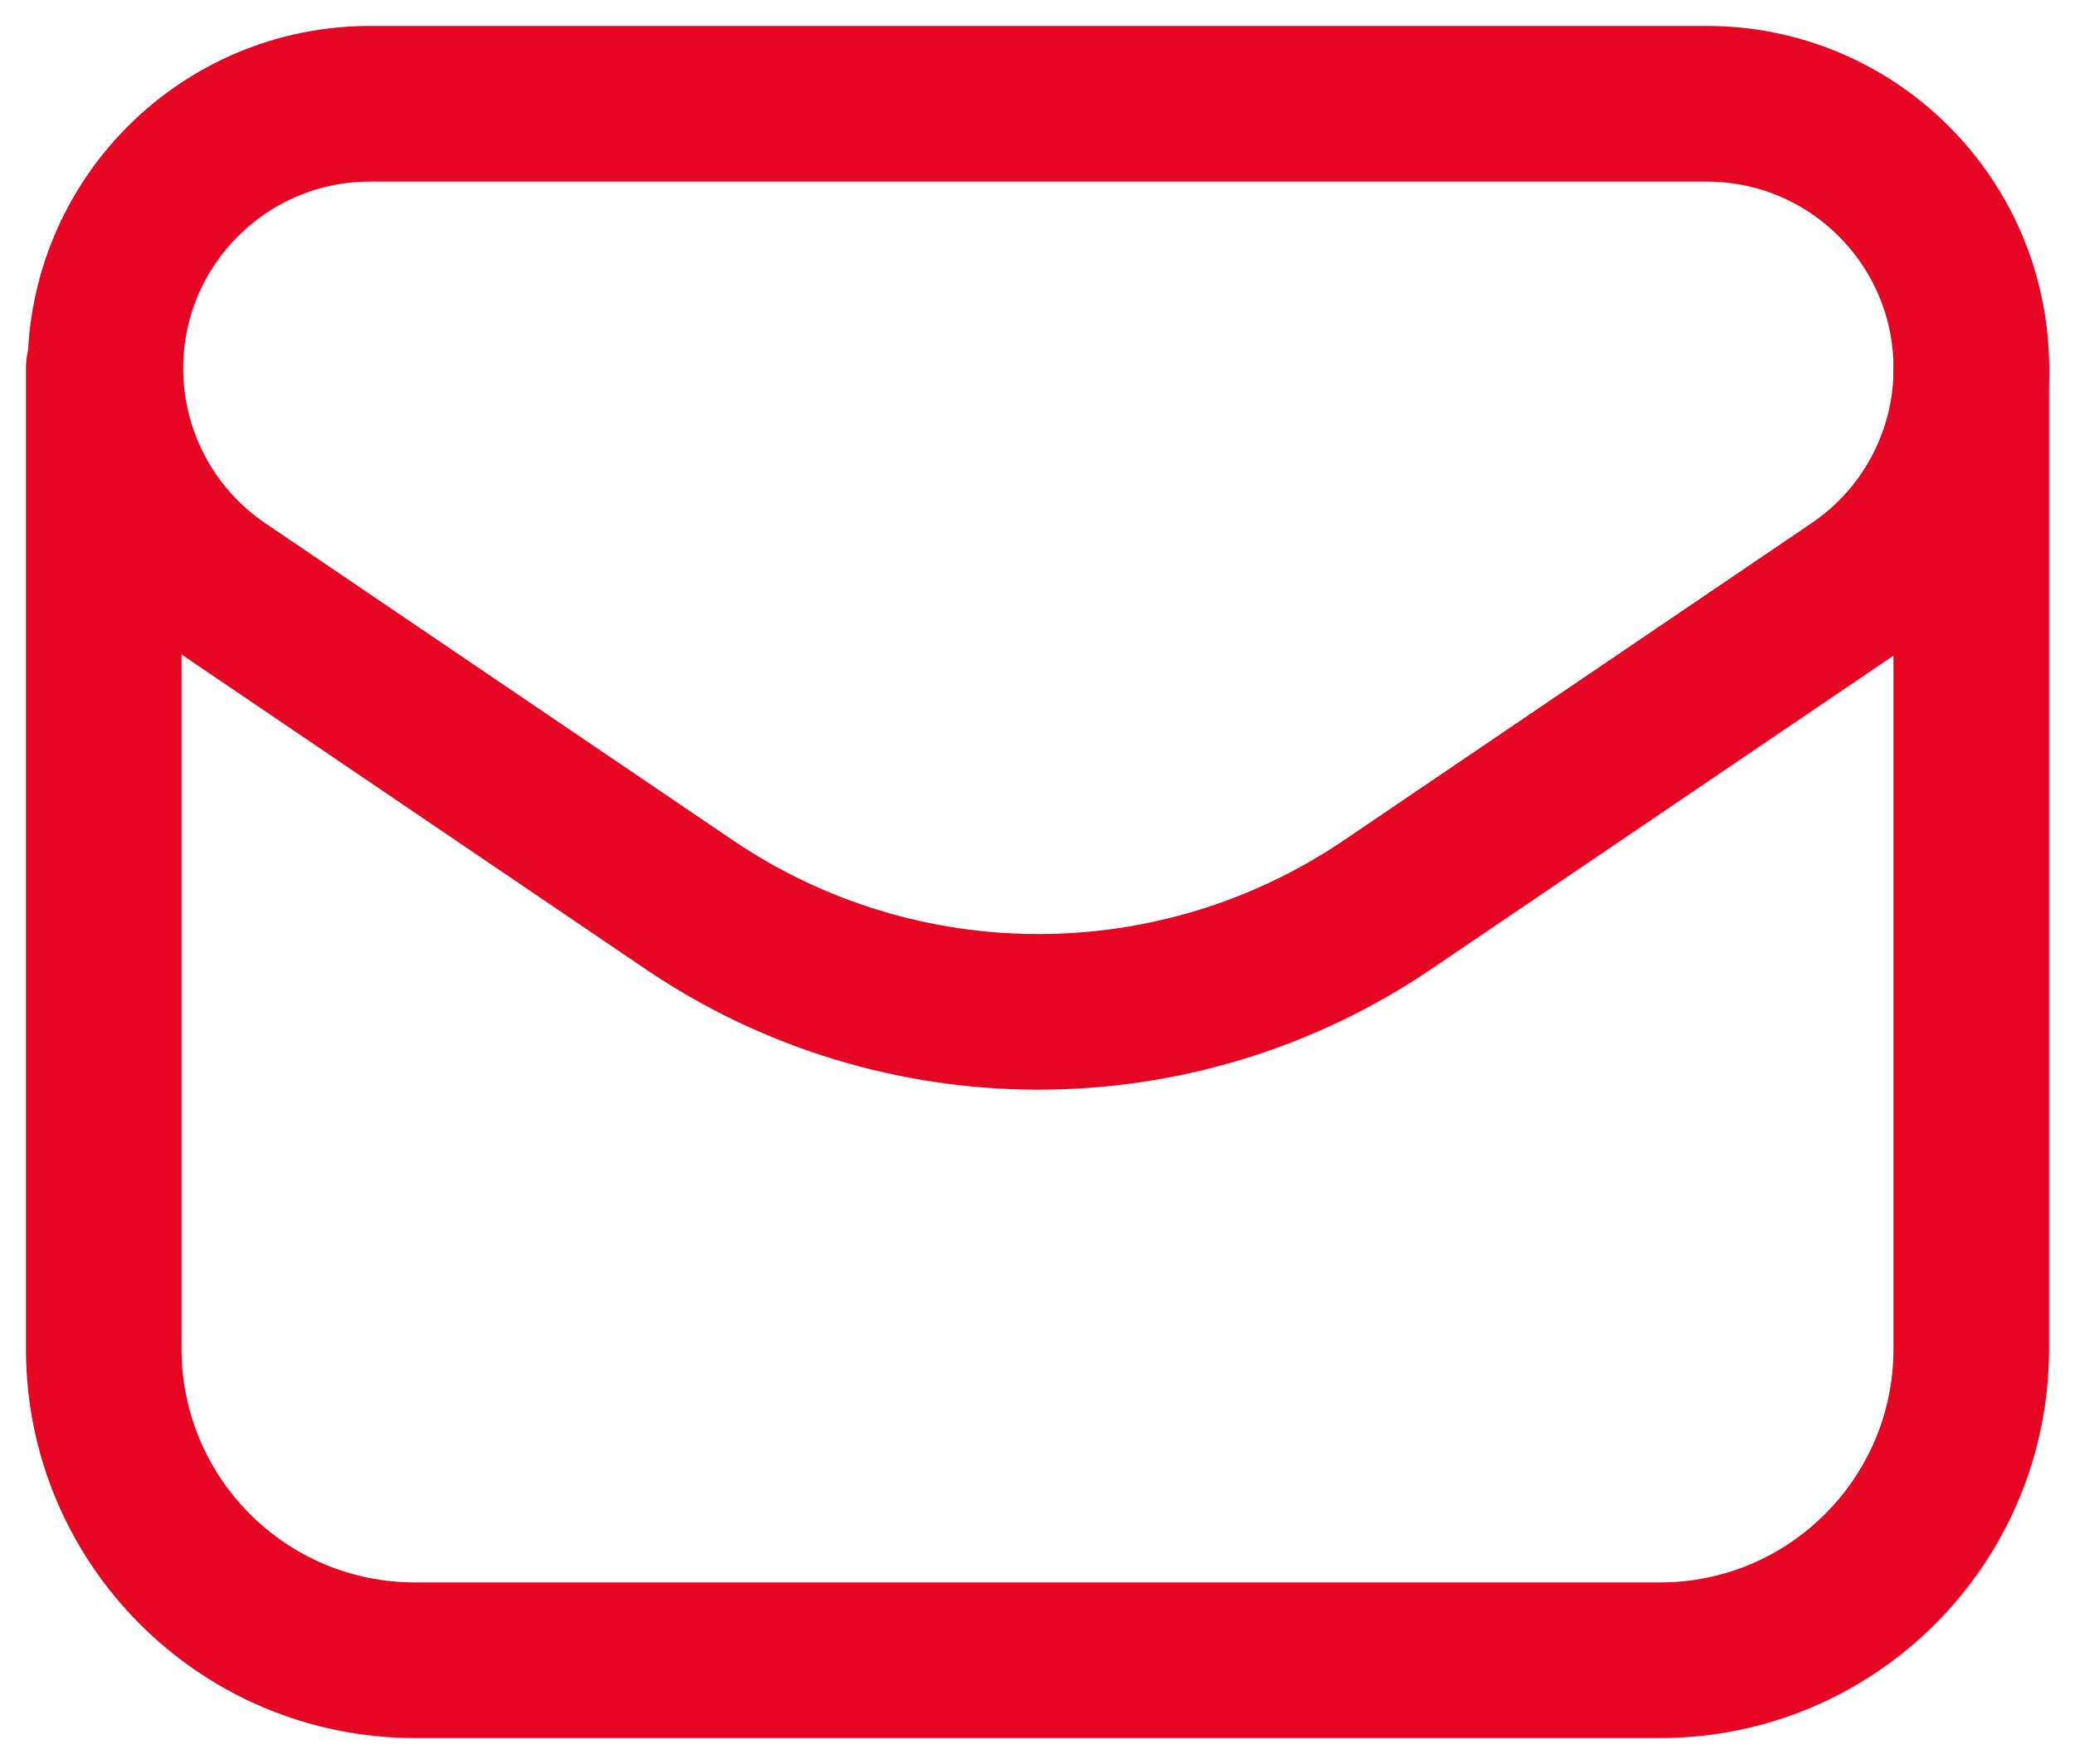
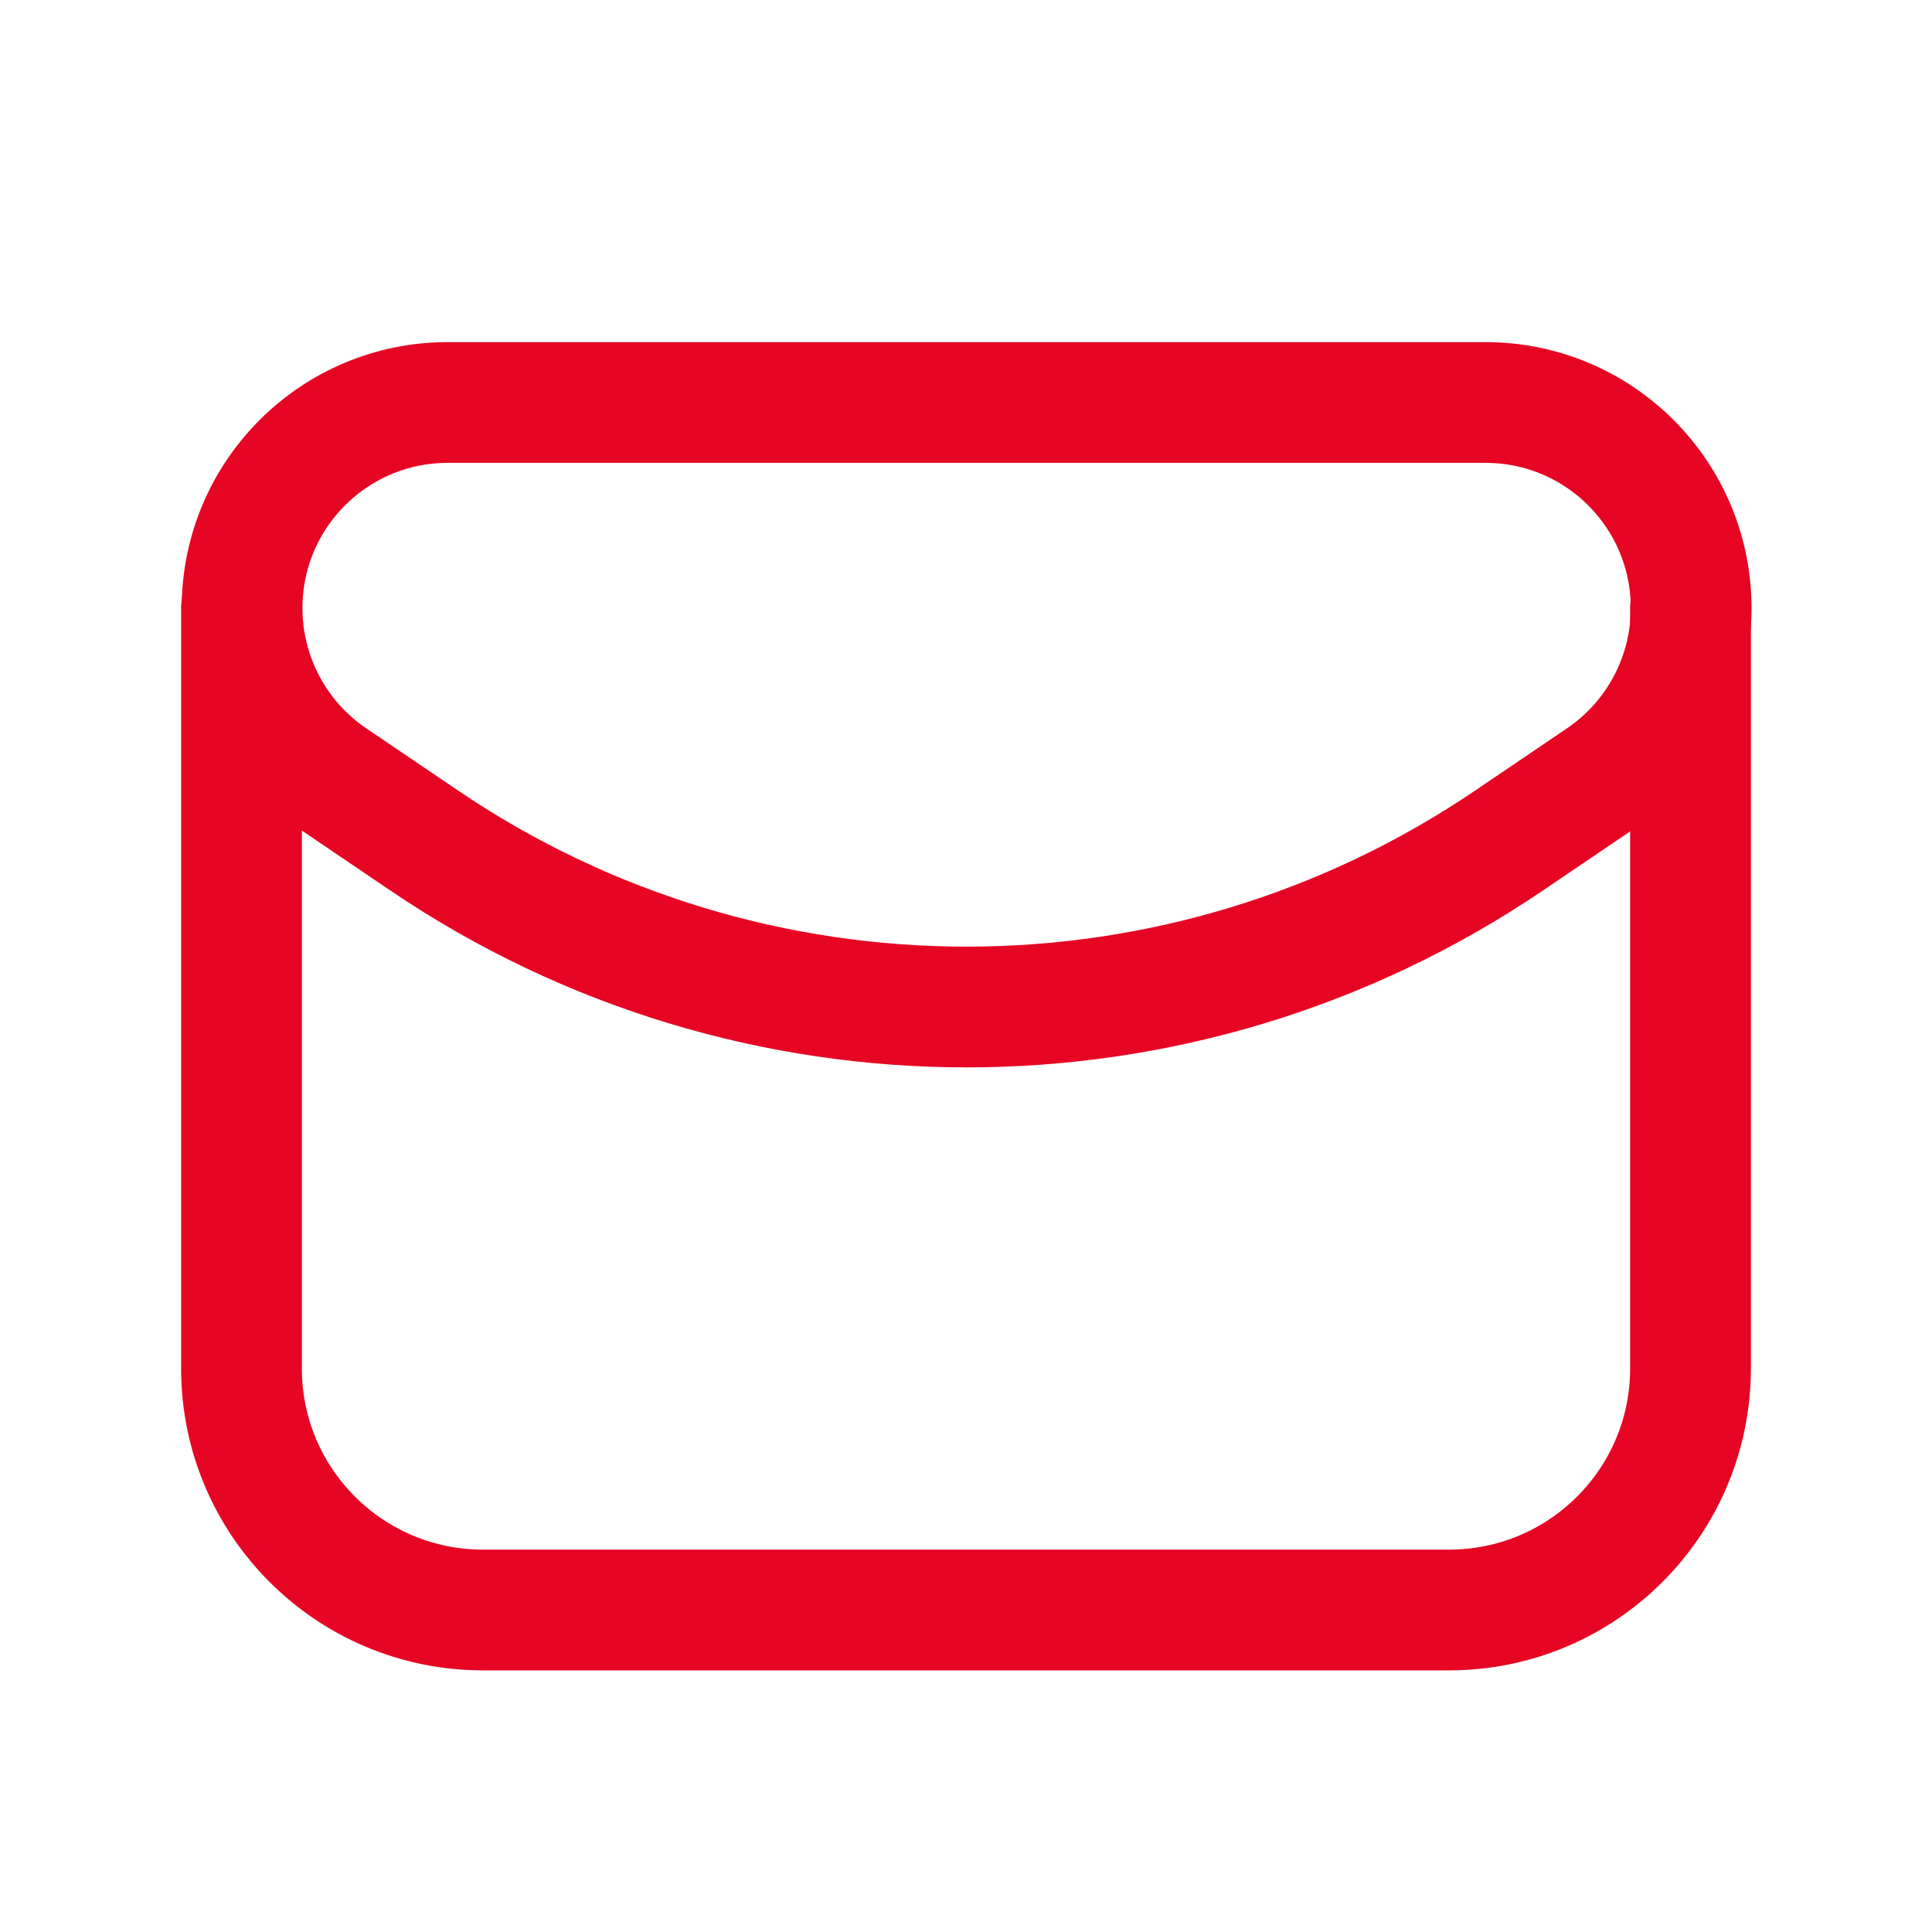
- <svg xmlns="http://www.w3.org/2000/svg" width="20" height="17" viewBox="0 0 20 17" fill="none">
-   <path fill-rule="evenodd" clip-rule="evenodd" d="M13.375 8.718L17.881 5.663C18.582 5.189 19.001 4.398 19.001 3.552V3.552C19.001 2.142 17.859 1 16.45 1H3.567C2.158 1 1.016 2.142 1.016 3.551V3.551C1.016 4.397 1.435 5.188 2.136 5.663L6.642 8.718C8.675 10.096 11.342 10.096 13.375 8.718V8.718Z" stroke="#E60523" stroke-width="1.5" stroke-linecap="round" stroke-linejoin="round" />
-   <path d="M1 3.551V13C1 14.657 2.343 16 4 16H16C17.657 16 19 14.657 19 13V3.552" stroke="#E60523" stroke-width="1.5" stroke-linecap="round" stroke-linejoin="round" />
+ <svg xmlns="http://www.w3.org/2000/svg" width="24" height="24" viewBox="0 0 24 24" fill="none">
+   <path fill-rule="evenodd" clip-rule="evenodd" d="M18.746 10.441L19.887 9.668C20.588 9.193 21.008 8.401 21.008 7.554V7.554C21.008 6.144 19.865 5 18.454 5H5.561C4.151 5 3.007 6.143 3.007 7.554V7.554C3.007 8.401 3.427 9.193 4.128 9.668L5.269 10.441C9.338 13.199 14.677 13.199 18.746 10.441V10.441Z" stroke="#E60523" stroke-width="1.5" stroke-linecap="round" stroke-linejoin="round" />
+   <path d="M3 7.554V17C3 18.657 4.343 20 6 20H18C19.657 20 21 18.657 21 17V7.554" stroke="#E60523" stroke-width="1.5" stroke-linecap="round" stroke-linejoin="round" />
</svg>
